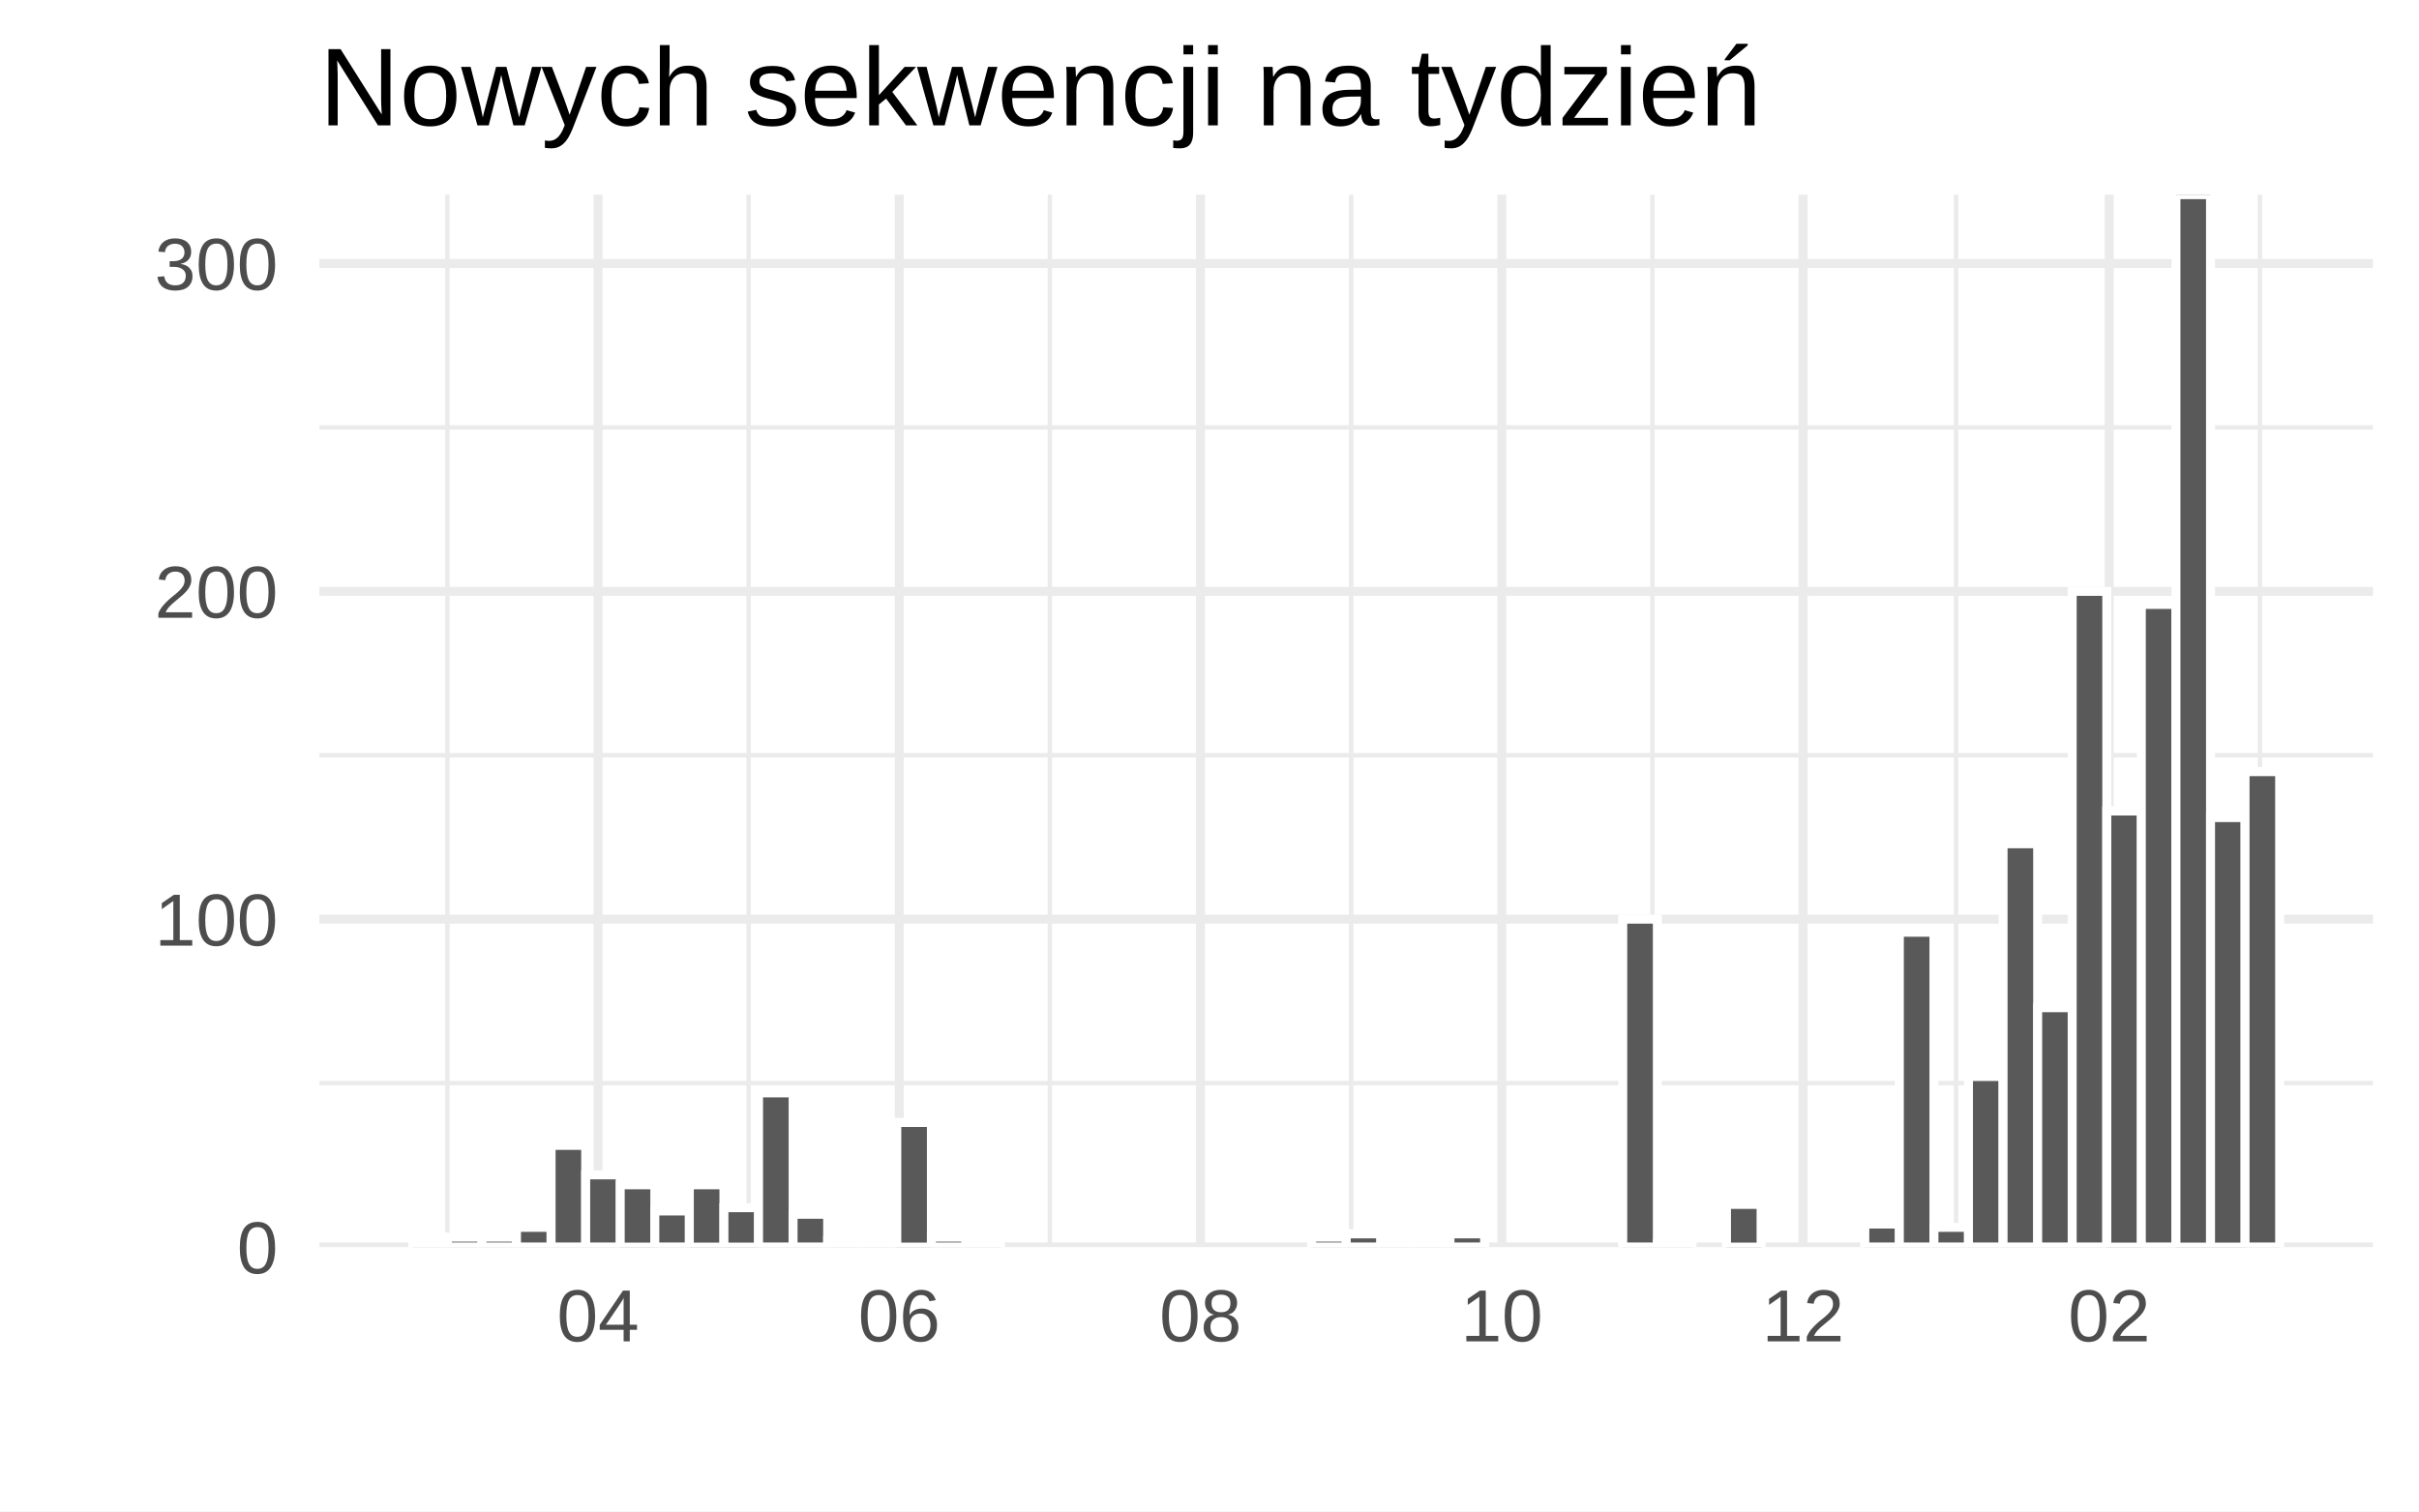
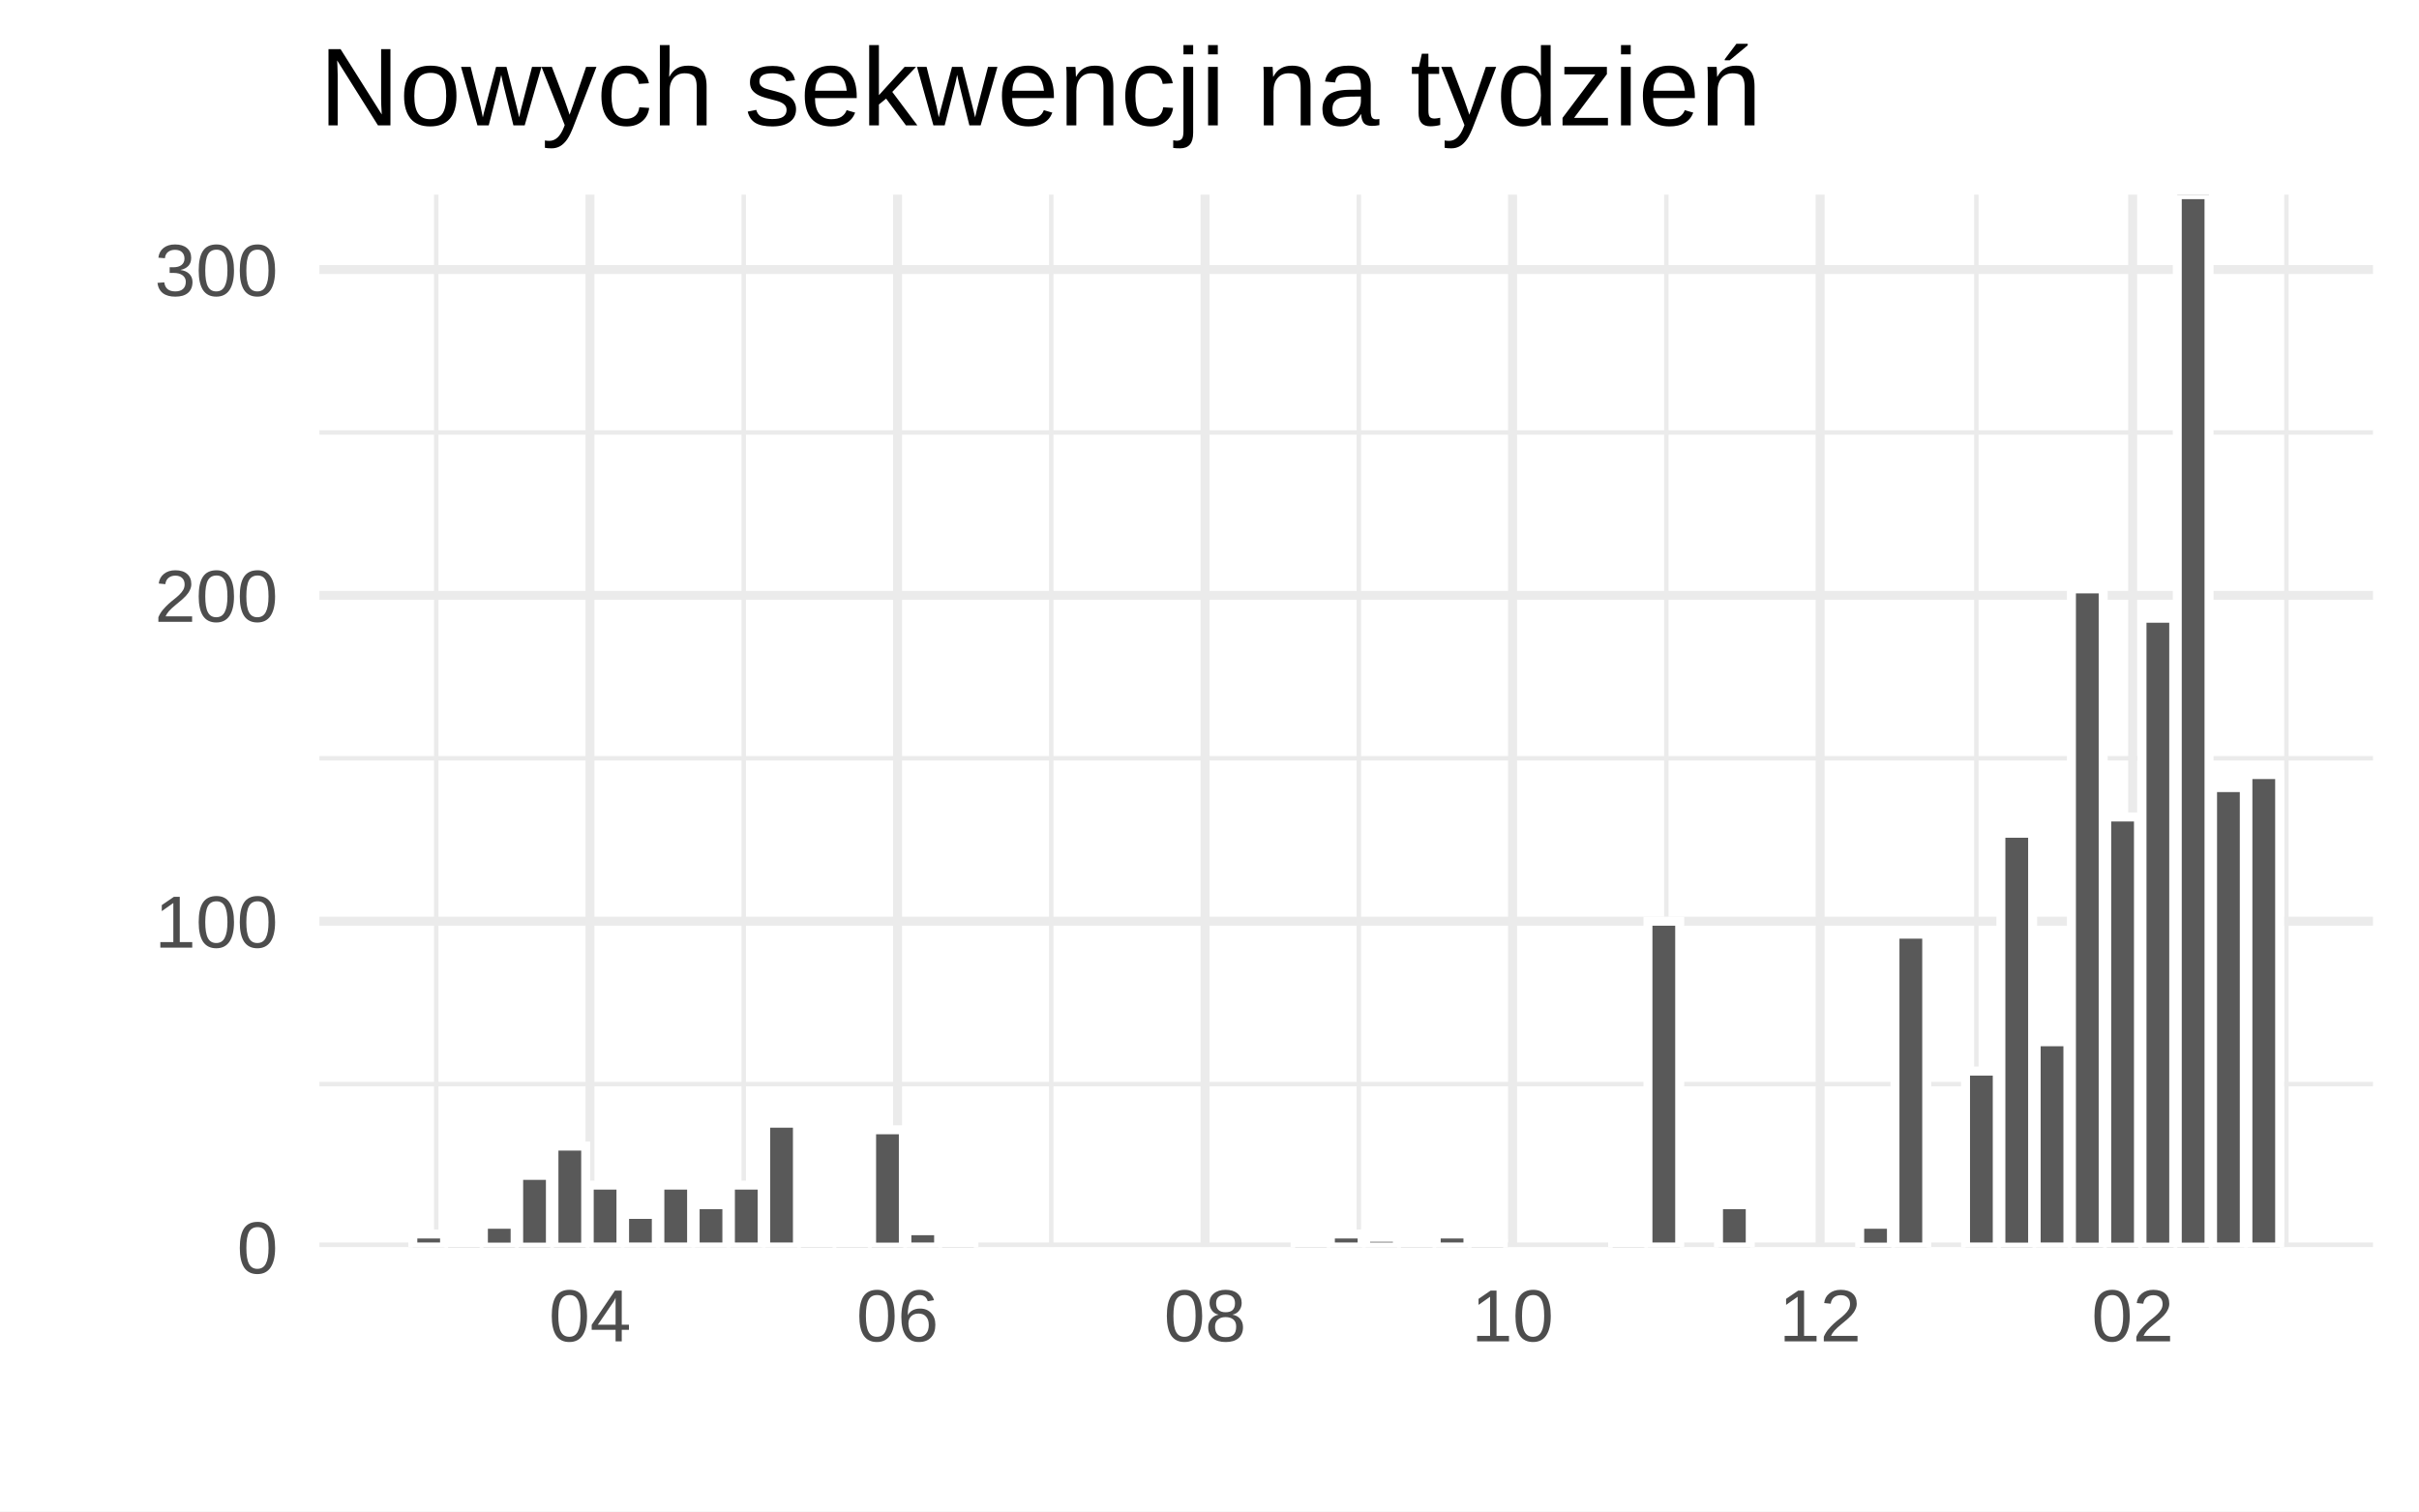
<svg xmlns="http://www.w3.org/2000/svg" class="svglite" width="288.00pt" height="180.00pt" viewBox="0 0 288.00 180.00">
  <defs>
    <style type="text/css">
    .svglite line, .svglite polyline, .svglite polygon, .svglite path, .svglite rect, .svglite circle {
      fill: none;
      stroke: #000000;
      stroke-linecap: round;
      stroke-linejoin: round;
      stroke-miterlimit: 10.00;
    }
  </style>
  </defs>
  <rect width="100%" height="100%" style="stroke: none; fill: #FFFFFF;" />
  <defs>
    <clipPath id="cpMC4wMHwyODguMDB8MC4wMHwxODAuMDA=">
      <rect x="0.00" y="0.00" width="288.00" height="180.00" />
    </clipPath>
  </defs>
  <g clip-path="url(#cpMC4wMHwyODguMDB8MC4wMHwxODAuMDA=)">
</g>
  <defs>
    <clipPath id="cpMzguMDN8MjgyLjUyfDIzLjE4fDE0OC41MA==">
      <rect x="38.03" y="23.18" width="244.49" height="125.33" />
    </clipPath>
  </defs>
  <g clip-path="url(#cpMzguMDN8MjgyLjUyfDIzLjE4fDE0OC41MA==)">
-     <polyline points="38.03,128.98 282.52,128.98 " style="stroke-width: 0.53; stroke: #EBEBEB; stroke-linecap: butt;" />
-     <polyline points="38.03,89.94 282.52,89.94 " style="stroke-width: 0.53; stroke: #EBEBEB; stroke-linecap: butt;" />
-     <polyline points="38.03,50.90 282.52,50.90 " style="stroke-width: 0.53; stroke: #EBEBEB; stroke-linecap: butt;" />
-     <polyline points="53.26,148.50 53.26,23.18 " style="stroke-width: 0.53; stroke: #EBEBEB; stroke-linecap: butt;" />
-     <polyline points="89.13,148.50 89.13,23.18 " style="stroke-width: 0.53; stroke: #EBEBEB; stroke-linecap: butt;" />
-     <polyline points="125.00,148.50 125.00,23.18 " style="stroke-width: 0.53; stroke: #EBEBEB; stroke-linecap: butt;" />
-     <polyline points="160.87,148.50 160.87,23.18 " style="stroke-width: 0.53; stroke: #EBEBEB; stroke-linecap: butt;" />
-     <polyline points="196.73,148.50 196.73,23.18 " style="stroke-width: 0.53; stroke: #EBEBEB; stroke-linecap: butt;" />
-     <polyline points="232.89,148.50 232.89,23.18 " style="stroke-width: 0.53; stroke: #EBEBEB; stroke-linecap: butt;" />
-     <polyline points="269.06,148.50 269.06,23.18 " style="stroke-width: 0.53; stroke: #EBEBEB; stroke-linecap: butt;" />
+     <polyline points="38.03,129.10 282.52,129.10 " style="stroke-width: 0.53; stroke: #EBEBEB; stroke-linecap: butt;" />
+     <polyline points="38.03,90.30 282.52,90.30 " style="stroke-width: 0.53; stroke: #EBEBEB; stroke-linecap: butt;" />
+     <polyline points="38.03,51.50 282.52,51.50 " style="stroke-width: 0.53; stroke: #EBEBEB; stroke-linecap: butt;" />
+     <polyline points="51.94,148.50 51.94,23.18 " style="stroke-width: 0.53; stroke: #EBEBEB; stroke-linecap: butt;" />
+     <polyline points="88.55,148.50 88.55,23.18 " style="stroke-width: 0.53; stroke: #EBEBEB; stroke-linecap: butt;" />
+     <polyline points="125.16,148.50 125.16,23.18 " style="stroke-width: 0.53; stroke: #EBEBEB; stroke-linecap: butt;" />
+     <polyline points="161.78,148.50 161.78,23.18 " style="stroke-width: 0.53; stroke: #EBEBEB; stroke-linecap: butt;" />
+     <polyline points="198.39,148.50 198.39,23.18 " style="stroke-width: 0.53; stroke: #EBEBEB; stroke-linecap: butt;" />
+     <polyline points="235.30,148.50 235.30,23.18 " style="stroke-width: 0.53; stroke: #EBEBEB; stroke-linecap: butt;" />
+     <polyline points="272.22,148.50 272.22,23.18 " style="stroke-width: 0.53; stroke: #EBEBEB; stroke-linecap: butt;" />
    <polyline points="38.03,148.50 282.52,148.50 " style="stroke-width: 1.07; stroke: #EBEBEB; stroke-linecap: butt;" />
-     <polyline points="38.03,109.46 282.52,109.46 " style="stroke-width: 1.07; stroke: #EBEBEB; stroke-linecap: butt;" />
-     <polyline points="38.03,70.42 282.52,70.42 " style="stroke-width: 1.07; stroke: #EBEBEB; stroke-linecap: butt;" />
-     <polyline points="38.03,31.38 282.52,31.38 " style="stroke-width: 1.07; stroke: #EBEBEB; stroke-linecap: butt;" />
-     <polyline points="71.20,148.50 71.20,23.18 " style="stroke-width: 1.07; stroke: #EBEBEB; stroke-linecap: butt;" />
-     <polyline points="107.06,148.50 107.06,23.18 " style="stroke-width: 1.07; stroke: #EBEBEB; stroke-linecap: butt;" />
-     <polyline points="142.93,148.50 142.93,23.18 " style="stroke-width: 1.07; stroke: #EBEBEB; stroke-linecap: butt;" />
-     <polyline points="178.80,148.50 178.80,23.18 " style="stroke-width: 1.07; stroke: #EBEBEB; stroke-linecap: butt;" />
-     <polyline points="214.67,148.50 214.67,23.18 " style="stroke-width: 1.07; stroke: #EBEBEB; stroke-linecap: butt;" />
-     <polyline points="251.12,148.50 251.12,23.18 " style="stroke-width: 1.07; stroke: #EBEBEB; stroke-linecap: butt;" />
-     <rect x="49.15" y="148.11" width="4.12" height="0.39" style="stroke-width: 1.07; stroke: #FFFFFF; stroke-linecap: square; stroke-linejoin: miter; fill: #595959;" />
-     <rect x="53.26" y="147.33" width="4.12" height="1.17" style="stroke-width: 1.07; stroke: #FFFFFF; stroke-linecap: square; stroke-linejoin: miter; fill: #595959;" />
-     <rect x="57.38" y="147.33" width="4.12" height="1.17" style="stroke-width: 1.07; stroke: #FFFFFF; stroke-linecap: square; stroke-linejoin: miter; fill: #595959;" />
-     <rect x="61.49" y="146.16" width="4.12" height="2.34" style="stroke-width: 1.07; stroke: #FFFFFF; stroke-linecap: square; stroke-linejoin: miter; fill: #595959;" />
-     <rect x="65.61" y="136.40" width="4.12" height="12.10" style="stroke-width: 1.07; stroke: #FFFFFF; stroke-linecap: square; stroke-linejoin: miter; fill: #595959;" />
-     <rect x="69.73" y="139.91" width="4.12" height="8.59" style="stroke-width: 1.07; stroke: #FFFFFF; stroke-linecap: square; stroke-linejoin: miter; fill: #595959;" />
-     <rect x="73.84" y="141.09" width="4.12" height="7.42" style="stroke-width: 1.07; stroke: #FFFFFF; stroke-linecap: square; stroke-linejoin: miter; fill: #595959;" />
-     <rect x="77.96" y="144.21" width="4.12" height="4.29" style="stroke-width: 1.07; stroke: #FFFFFF; stroke-linecap: square; stroke-linejoin: miter; fill: #595959;" />
-     <rect x="82.07" y="141.09" width="4.12" height="7.42" style="stroke-width: 1.07; stroke: #FFFFFF; stroke-linecap: square; stroke-linejoin: miter; fill: #595959;" />
-     <rect x="86.19" y="143.82" width="4.12" height="4.69" style="stroke-width: 1.07; stroke: #FFFFFF; stroke-linecap: square; stroke-linejoin: miter; fill: #595959;" />
-     <rect x="90.31" y="130.15" width="4.12" height="18.35" style="stroke-width: 1.07; stroke: #FFFFFF; stroke-linecap: square; stroke-linejoin: miter; fill: #595959;" />
-     <rect x="94.42" y="144.60" width="4.12" height="3.90" style="stroke-width: 1.07; stroke: #FFFFFF; stroke-linecap: square; stroke-linejoin: miter; fill: #595959;" />
-     <rect x="98.54" y="147.72" width="4.12" height="0.78" style="stroke-width: 1.07; stroke: #FFFFFF; stroke-linecap: square; stroke-linejoin: miter; fill: #595959;" />
-     <rect x="102.65" y="148.11" width="4.12" height="0.39" style="stroke-width: 1.07; stroke: #FFFFFF; stroke-linecap: square; stroke-linejoin: miter; fill: #595959;" />
-     <rect x="106.77" y="133.67" width="4.12" height="14.84" style="stroke-width: 1.07; stroke: #FFFFFF; stroke-linecap: square; stroke-linejoin: miter; fill: #595959;" />
-     <rect x="110.89" y="147.33" width="4.12" height="1.17" style="stroke-width: 1.07; stroke: #FFFFFF; stroke-linecap: square; stroke-linejoin: miter; fill: #595959;" />
-     <rect x="115.00" y="148.11" width="4.12" height="0.39" style="stroke-width: 1.07; stroke: #FFFFFF; stroke-linecap: square; stroke-linejoin: miter; fill: #595959;" />
-     <rect x="119.12" y="148.50" width="4.12" height="0.00" style="stroke-width: 1.07; stroke: #FFFFFF; stroke-linecap: square; stroke-linejoin: miter; fill: #595959;" />
-     <rect x="123.23" y="148.50" width="4.12" height="0.00" style="stroke-width: 1.07; stroke: #FFFFFF; stroke-linecap: square; stroke-linejoin: miter; fill: #595959;" />
-     <rect x="127.35" y="148.50" width="4.12" height="0.00" style="stroke-width: 1.07; stroke: #FFFFFF; stroke-linecap: square; stroke-linejoin: miter; fill: #595959;" />
-     <rect x="131.47" y="148.50" width="4.12" height="0.00" style="stroke-width: 1.07; stroke: #FFFFFF; stroke-linecap: square; stroke-linejoin: miter; fill: #595959;" />
-     <rect x="135.58" y="148.50" width="4.12" height="0.00" style="stroke-width: 1.07; stroke: #FFFFFF; stroke-linecap: square; stroke-linejoin: miter; fill: #595959;" />
-     <rect x="139.70" y="148.50" width="4.12" height="0.00" style="stroke-width: 1.07; stroke: #FFFFFF; stroke-linecap: square; stroke-linejoin: miter; fill: #595959;" />
-     <rect x="143.81" y="148.50" width="4.12" height="0.00" style="stroke-width: 1.07; stroke: #FFFFFF; stroke-linecap: square; stroke-linejoin: miter; fill: #595959;" />
-     <rect x="147.93" y="148.50" width="4.12" height="0.00" style="stroke-width: 1.07; stroke: #FFFFFF; stroke-linecap: square; stroke-linejoin: miter; fill: #595959;" />
-     <rect x="152.05" y="148.50" width="4.12" height="0.00" style="stroke-width: 1.07; stroke: #FFFFFF; stroke-linecap: square; stroke-linejoin: miter; fill: #595959;" />
-     <rect x="156.16" y="147.33" width="4.12" height="1.17" style="stroke-width: 1.07; stroke: #FFFFFF; stroke-linecap: square; stroke-linejoin: miter; fill: #595959;" />
-     <rect x="160.28" y="146.94" width="4.12" height="1.56" style="stroke-width: 1.07; stroke: #FFFFFF; stroke-linecap: square; stroke-linejoin: miter; fill: #595959;" />
-     <rect x="164.39" y="147.72" width="4.12" height="0.78" style="stroke-width: 1.07; stroke: #FFFFFF; stroke-linecap: square; stroke-linejoin: miter; fill: #595959;" />
-     <rect x="168.51" y="147.72" width="4.12" height="0.78" style="stroke-width: 1.07; stroke: #FFFFFF; stroke-linecap: square; stroke-linejoin: miter; fill: #595959;" />
-     <rect x="172.63" y="146.94" width="4.12" height="1.56" style="stroke-width: 1.07; stroke: #FFFFFF; stroke-linecap: square; stroke-linejoin: miter; fill: #595959;" />
-     <rect x="176.74" y="148.50" width="4.12" height="0.00" style="stroke-width: 1.07; stroke: #FFFFFF; stroke-linecap: square; stroke-linejoin: miter; fill: #595959;" />
-     <rect x="180.86" y="148.50" width="4.12" height="0.00" style="stroke-width: 1.07; stroke: #FFFFFF; stroke-linecap: square; stroke-linejoin: miter; fill: #595959;" />
-     <rect x="184.97" y="148.50" width="4.12" height="0.00" style="stroke-width: 1.07; stroke: #FFFFFF; stroke-linecap: square; stroke-linejoin: miter; fill: #595959;" />
-     <rect x="189.09" y="148.50" width="4.12" height="0.00" style="stroke-width: 1.07; stroke: #FFFFFF; stroke-linecap: square; stroke-linejoin: miter; fill: #595959;" />
-     <rect x="193.20" y="109.46" width="4.12" height="39.04" style="stroke-width: 1.07; stroke: #FFFFFF; stroke-linecap: square; stroke-linejoin: miter; fill: #595959;" />
-     <rect x="197.32" y="148.11" width="4.12" height="0.39" style="stroke-width: 1.07; stroke: #FFFFFF; stroke-linecap: square; stroke-linejoin: miter; fill: #595959;" />
-     <rect x="201.44" y="148.50" width="4.12" height="0.00" style="stroke-width: 1.07; stroke: #FFFFFF; stroke-linecap: square; stroke-linejoin: miter; fill: #595959;" />
-     <rect x="205.55" y="143.43" width="4.12" height="5.08" style="stroke-width: 1.07; stroke: #FFFFFF; stroke-linecap: square; stroke-linejoin: miter; fill: #595959;" />
-     <rect x="209.67" y="148.50" width="4.12" height="0.00" style="stroke-width: 1.07; stroke: #FFFFFF; stroke-linecap: square; stroke-linejoin: miter; fill: #595959;" />
-     <rect x="213.78" y="148.50" width="4.12" height="0.00" style="stroke-width: 1.07; stroke: #FFFFFF; stroke-linecap: square; stroke-linejoin: miter; fill: #595959;" />
-     <rect x="217.90" y="148.50" width="4.12" height="0.00" style="stroke-width: 1.07; stroke: #FFFFFF; stroke-linecap: square; stroke-linejoin: miter; fill: #595959;" />
-     <rect x="222.02" y="145.77" width="4.12" height="2.73" style="stroke-width: 1.07; stroke: #FFFFFF; stroke-linecap: square; stroke-linejoin: miter; fill: #595959;" />
-     <rect x="226.13" y="111.02" width="4.12" height="37.48" style="stroke-width: 1.07; stroke: #FFFFFF; stroke-linecap: square; stroke-linejoin: miter; fill: #595959;" />
-     <rect x="230.25" y="146.16" width="4.12" height="2.34" style="stroke-width: 1.07; stroke: #FFFFFF; stroke-linecap: square; stroke-linejoin: miter; fill: #595959;" />
-     <rect x="234.36" y="128.20" width="4.12" height="20.30" style="stroke-width: 1.07; stroke: #FFFFFF; stroke-linecap: square; stroke-linejoin: miter; fill: #595959;" />
-     <rect x="238.48" y="100.48" width="4.12" height="48.02" style="stroke-width: 1.07; stroke: #FFFFFF; stroke-linecap: square; stroke-linejoin: miter; fill: #595959;" />
-     <rect x="242.60" y="120.00" width="4.12" height="28.50" style="stroke-width: 1.07; stroke: #FFFFFF; stroke-linecap: square; stroke-linejoin: miter; fill: #595959;" />
-     <rect x="246.71" y="70.42" width="4.12" height="78.08" style="stroke-width: 1.07; stroke: #FFFFFF; stroke-linecap: square; stroke-linejoin: miter; fill: #595959;" />
-     <rect x="250.83" y="96.58" width="4.12" height="51.93" style="stroke-width: 1.07; stroke: #FFFFFF; stroke-linecap: square; stroke-linejoin: miter; fill: #595959;" />
-     <rect x="254.94" y="71.98" width="4.12" height="76.52" style="stroke-width: 1.07; stroke: #FFFFFF; stroke-linecap: square; stroke-linejoin: miter; fill: #595959;" />
-     <rect x="259.06" y="23.18" width="4.12" height="125.33" style="stroke-width: 1.07; stroke: #FFFFFF; stroke-linecap: square; stroke-linejoin: miter; fill: #595959;" />
-     <rect x="263.18" y="97.36" width="4.12" height="51.15" style="stroke-width: 1.07; stroke: #FFFFFF; stroke-linecap: square; stroke-linejoin: miter; fill: #595959;" />
-     <rect x="267.29" y="91.89" width="4.12" height="56.61" style="stroke-width: 1.07; stroke: #FFFFFF; stroke-linecap: square; stroke-linejoin: miter; fill: #595959;" />
+     <polyline points="38.03,109.70 282.52,109.70 " style="stroke-width: 1.07; stroke: #EBEBEB; stroke-linecap: butt;" />
+     <polyline points="38.03,70.90 282.52,70.90 " style="stroke-width: 1.07; stroke: #EBEBEB; stroke-linecap: butt;" />
+     <polyline points="38.03,32.10 282.52,32.10 " style="stroke-width: 1.07; stroke: #EBEBEB; stroke-linecap: butt;" />
+     <polyline points="70.24,148.50 70.24,23.18 " style="stroke-width: 1.07; stroke: #EBEBEB; stroke-linecap: butt;" />
+     <polyline points="106.86,148.50 106.86,23.18 " style="stroke-width: 1.07; stroke: #EBEBEB; stroke-linecap: butt;" />
+     <polyline points="143.47,148.50 143.47,23.18 " style="stroke-width: 1.07; stroke: #EBEBEB; stroke-linecap: butt;" />
+     <polyline points="180.08,148.50 180.08,23.18 " style="stroke-width: 1.07; stroke: #EBEBEB; stroke-linecap: butt;" />
+     <polyline points="216.70,148.50 216.70,23.18 " style="stroke-width: 1.07; stroke: #EBEBEB; stroke-linecap: butt;" />
+     <polyline points="253.91,148.50 253.91,23.18 " style="stroke-width: 1.07; stroke: #EBEBEB; stroke-linecap: butt;" />
+     <rect x="49.15" y="146.95" width="3.78" height="1.55" style="stroke-width: 1.07; stroke: #FFFFFF; stroke-linecap: square; stroke-linejoin: miter; fill: #595959;" />
+     <rect x="53.35" y="147.73" width="3.78" height="0.78" style="stroke-width: 1.07; stroke: #FFFFFF; stroke-linecap: square; stroke-linejoin: miter; fill: #595959;" />
+     <rect x="57.55" y="145.79" width="3.78" height="2.72" style="stroke-width: 1.07; stroke: #FFFFFF; stroke-linecap: square; stroke-linejoin: miter; fill: #595959;" />
+     <rect x="61.75" y="139.97" width="3.78" height="8.54" style="stroke-width: 1.07; stroke: #FFFFFF; stroke-linecap: square; stroke-linejoin: miter; fill: #595959;" />
+     <rect x="65.95" y="136.48" width="3.78" height="12.03" style="stroke-width: 1.07; stroke: #FFFFFF; stroke-linecap: square; stroke-linejoin: miter; fill: #595959;" />
+     <rect x="70.15" y="141.13" width="3.78" height="7.37" style="stroke-width: 1.07; stroke: #FFFFFF; stroke-linecap: square; stroke-linejoin: miter; fill: #595959;" />
+     <rect x="74.36" y="144.62" width="3.78" height="3.88" style="stroke-width: 1.07; stroke: #FFFFFF; stroke-linecap: square; stroke-linejoin: miter; fill: #595959;" />
+     <rect x="78.56" y="141.13" width="3.78" height="7.37" style="stroke-width: 1.07; stroke: #FFFFFF; stroke-linecap: square; stroke-linejoin: miter; fill: #595959;" />
+     <rect x="82.76" y="143.46" width="3.78" height="5.04" style="stroke-width: 1.07; stroke: #FFFFFF; stroke-linecap: square; stroke-linejoin: miter; fill: #595959;" />
+     <rect x="86.96" y="141.13" width="3.78" height="7.37" style="stroke-width: 1.07; stroke: #FFFFFF; stroke-linecap: square; stroke-linejoin: miter; fill: #595959;" />
+     <rect x="91.16" y="133.76" width="3.78" height="14.74" style="stroke-width: 1.07; stroke: #FFFFFF; stroke-linecap: square; stroke-linejoin: miter; fill: #595959;" />
+     <rect x="95.36" y="147.73" width="3.78" height="0.78" style="stroke-width: 1.07; stroke: #FFFFFF; stroke-linecap: square; stroke-linejoin: miter; fill: #595959;" />
+     <rect x="99.57" y="148.12" width="3.78" height="0.39" style="stroke-width: 1.07; stroke: #FFFFFF; stroke-linecap: square; stroke-linejoin: miter; fill: #595959;" />
+     <rect x="103.77" y="134.54" width="3.78" height="13.97" style="stroke-width: 1.07; stroke: #FFFFFF; stroke-linecap: square; stroke-linejoin: miter; fill: #595959;" />
+     <rect x="107.97" y="146.56" width="3.78" height="1.94" style="stroke-width: 1.07; stroke: #FFFFFF; stroke-linecap: square; stroke-linejoin: miter; fill: #595959;" />
+     <rect x="112.17" y="148.12" width="3.78" height="0.39" style="stroke-width: 1.07; stroke: #FFFFFF; stroke-linecap: square; stroke-linejoin: miter; fill: #595959;" />
+     <rect x="154.19" y="147.73" width="3.78" height="0.78" style="stroke-width: 1.07; stroke: #FFFFFF; stroke-linecap: square; stroke-linejoin: miter; fill: #595959;" />
+     <rect x="158.39" y="146.95" width="3.78" height="1.55" style="stroke-width: 1.07; stroke: #FFFFFF; stroke-linecap: square; stroke-linejoin: miter; fill: #595959;" />
+     <rect x="162.59" y="147.34" width="3.78" height="1.16" style="stroke-width: 1.07; stroke: #FFFFFF; stroke-linecap: square; stroke-linejoin: miter; fill: #595959;" />
+     <rect x="166.79" y="148.12" width="3.78" height="0.39" style="stroke-width: 1.07; stroke: #FFFFFF; stroke-linecap: square; stroke-linejoin: miter; fill: #595959;" />
+     <rect x="170.99" y="146.95" width="3.78" height="1.55" style="stroke-width: 1.07; stroke: #FFFFFF; stroke-linecap: square; stroke-linejoin: miter; fill: #595959;" />
+     <rect x="175.19" y="148.12" width="3.78" height="0.39" style="stroke-width: 1.07; stroke: #FFFFFF; stroke-linecap: square; stroke-linejoin: miter; fill: #595959;" />
+     <rect x="192.00" y="148.12" width="3.78" height="0.39" style="stroke-width: 1.07; stroke: #FFFFFF; stroke-linecap: square; stroke-linejoin: miter; fill: #595959;" />
+     <rect x="196.20" y="109.70" width="3.78" height="38.80" style="stroke-width: 1.07; stroke: #FFFFFF; stroke-linecap: square; stroke-linejoin: miter; fill: #595959;" />
+     <rect x="204.60" y="143.46" width="3.78" height="5.04" style="stroke-width: 1.07; stroke: #FFFFFF; stroke-linecap: square; stroke-linejoin: miter; fill: #595959;" />
+     <rect x="221.41" y="145.79" width="3.78" height="2.72" style="stroke-width: 1.07; stroke: #FFFFFF; stroke-linecap: square; stroke-linejoin: miter; fill: #595959;" />
+     <rect x="225.61" y="111.25" width="3.78" height="37.25" style="stroke-width: 1.07; stroke: #FFFFFF; stroke-linecap: square; stroke-linejoin: miter; fill: #595959;" />
+     <rect x="234.01" y="127.55" width="3.78" height="20.95" style="stroke-width: 1.07; stroke: #FFFFFF; stroke-linecap: square; stroke-linejoin: miter; fill: #595959;" />
+     <rect x="238.22" y="99.23" width="3.78" height="49.28" style="stroke-width: 1.07; stroke: #FFFFFF; stroke-linecap: square; stroke-linejoin: miter; fill: #595959;" />
+     <rect x="242.42" y="124.06" width="3.78" height="24.44" style="stroke-width: 1.07; stroke: #FFFFFF; stroke-linecap: square; stroke-linejoin: miter; fill: #595959;" />
+     <rect x="246.62" y="70.13" width="3.78" height="78.38" style="stroke-width: 1.07; stroke: #FFFFFF; stroke-linecap: square; stroke-linejoin: miter; fill: #595959;" />
+     <rect x="250.82" y="97.29" width="3.78" height="51.22" style="stroke-width: 1.07; stroke: #FFFFFF; stroke-linecap: square; stroke-linejoin: miter; fill: #595959;" />
+     <rect x="255.02" y="73.62" width="3.78" height="74.89" style="stroke-width: 1.07; stroke: #FFFFFF; stroke-linecap: square; stroke-linejoin: miter; fill: #595959;" />
+     <rect x="259.22" y="23.18" width="3.78" height="125.33" style="stroke-width: 1.07; stroke: #FFFFFF; stroke-linecap: square; stroke-linejoin: miter; fill: #595959;" />
+     <rect x="263.42" y="93.79" width="3.78" height="54.71" style="stroke-width: 1.07; stroke: #FFFFFF; stroke-linecap: square; stroke-linejoin: miter; fill: #595959;" />
+     <rect x="267.63" y="92.24" width="3.78" height="56.26" style="stroke-width: 1.07; stroke: #FFFFFF; stroke-linecap: square; stroke-linejoin: miter; fill: #595959;" />
  </g>
  <g clip-path="url(#cpMC4wMHwyODguMDB8MC4wMHwxODAuMDA=)">
    <text x="33.10" y="151.65" text-anchor="end" style="font-size: 8.80px; fill: #4D4D4D; font-family: Arial;" textLength="4.90px" lengthAdjust="spacingAndGlyphs">0</text>
-     <text x="33.10" y="112.61" text-anchor="end" style="font-size: 8.80px; fill: #4D4D4D; font-family: Arial;" textLength="14.69px" lengthAdjust="spacingAndGlyphs">100</text>
-     <text x="33.10" y="73.57" text-anchor="end" style="font-size: 8.80px; fill: #4D4D4D; font-family: Arial;" textLength="14.69px" lengthAdjust="spacingAndGlyphs">200</text>
-     <text x="33.10" y="34.53" text-anchor="end" style="font-size: 8.80px; fill: #4D4D4D; font-family: Arial;" textLength="14.69px" lengthAdjust="spacingAndGlyphs">300</text>
-     <text x="71.20" y="159.74" text-anchor="middle" style="font-size: 8.80px; fill: #4D4D4D; font-family: Arial;" textLength="9.79px" lengthAdjust="spacingAndGlyphs">04</text>
-     <text x="107.06" y="159.74" text-anchor="middle" style="font-size: 8.80px; fill: #4D4D4D; font-family: Arial;" textLength="9.79px" lengthAdjust="spacingAndGlyphs">06</text>
-     <text x="142.93" y="159.74" text-anchor="middle" style="font-size: 8.80px; fill: #4D4D4D; font-family: Arial;" textLength="9.79px" lengthAdjust="spacingAndGlyphs">08</text>
-     <text x="178.80" y="159.74" text-anchor="middle" style="font-size: 8.80px; fill: #4D4D4D; font-family: Arial;" textLength="9.79px" lengthAdjust="spacingAndGlyphs">10</text>
-     <text x="214.67" y="159.74" text-anchor="middle" style="font-size: 8.80px; fill: #4D4D4D; font-family: Arial;" textLength="9.79px" lengthAdjust="spacingAndGlyphs">12</text>
-     <text x="251.12" y="159.74" text-anchor="middle" style="font-size: 8.80px; fill: #4D4D4D; font-family: Arial;" textLength="9.79px" lengthAdjust="spacingAndGlyphs">02</text>
+     <text x="33.10" y="112.85" text-anchor="end" style="font-size: 8.80px; fill: #4D4D4D; font-family: Arial;" textLength="14.69px" lengthAdjust="spacingAndGlyphs">100</text>
+     <text x="33.10" y="74.05" text-anchor="end" style="font-size: 8.80px; fill: #4D4D4D; font-family: Arial;" textLength="14.69px" lengthAdjust="spacingAndGlyphs">200</text>
+     <text x="33.10" y="35.25" text-anchor="end" style="font-size: 8.80px; fill: #4D4D4D; font-family: Arial;" textLength="14.69px" lengthAdjust="spacingAndGlyphs">300</text>
+     <text x="70.24" y="159.74" text-anchor="middle" style="font-size: 8.80px; fill: #4D4D4D; font-family: Arial;" textLength="9.79px" lengthAdjust="spacingAndGlyphs">04</text>
+     <text x="106.86" y="159.74" text-anchor="middle" style="font-size: 8.80px; fill: #4D4D4D; font-family: Arial;" textLength="9.79px" lengthAdjust="spacingAndGlyphs">06</text>
+     <text x="143.47" y="159.74" text-anchor="middle" style="font-size: 8.80px; fill: #4D4D4D; font-family: Arial;" textLength="9.79px" lengthAdjust="spacingAndGlyphs">08</text>
+     <text x="180.08" y="159.74" text-anchor="middle" style="font-size: 8.80px; fill: #4D4D4D; font-family: Arial;" textLength="9.79px" lengthAdjust="spacingAndGlyphs">10</text>
+     <text x="216.70" y="159.74" text-anchor="middle" style="font-size: 8.80px; fill: #4D4D4D; font-family: Arial;" textLength="9.79px" lengthAdjust="spacingAndGlyphs">12</text>
+     <text x="253.91" y="159.74" text-anchor="middle" style="font-size: 8.80px; fill: #4D4D4D; font-family: Arial;" textLength="9.79px" lengthAdjust="spacingAndGlyphs">02</text>
    <text x="38.03" y="14.93" style="font-size: 13.20px; font-family: Arial;" textLength="171.56px" lengthAdjust="spacingAndGlyphs">Nowych sekwencji na tydzień</text>
  </g>
</svg>
